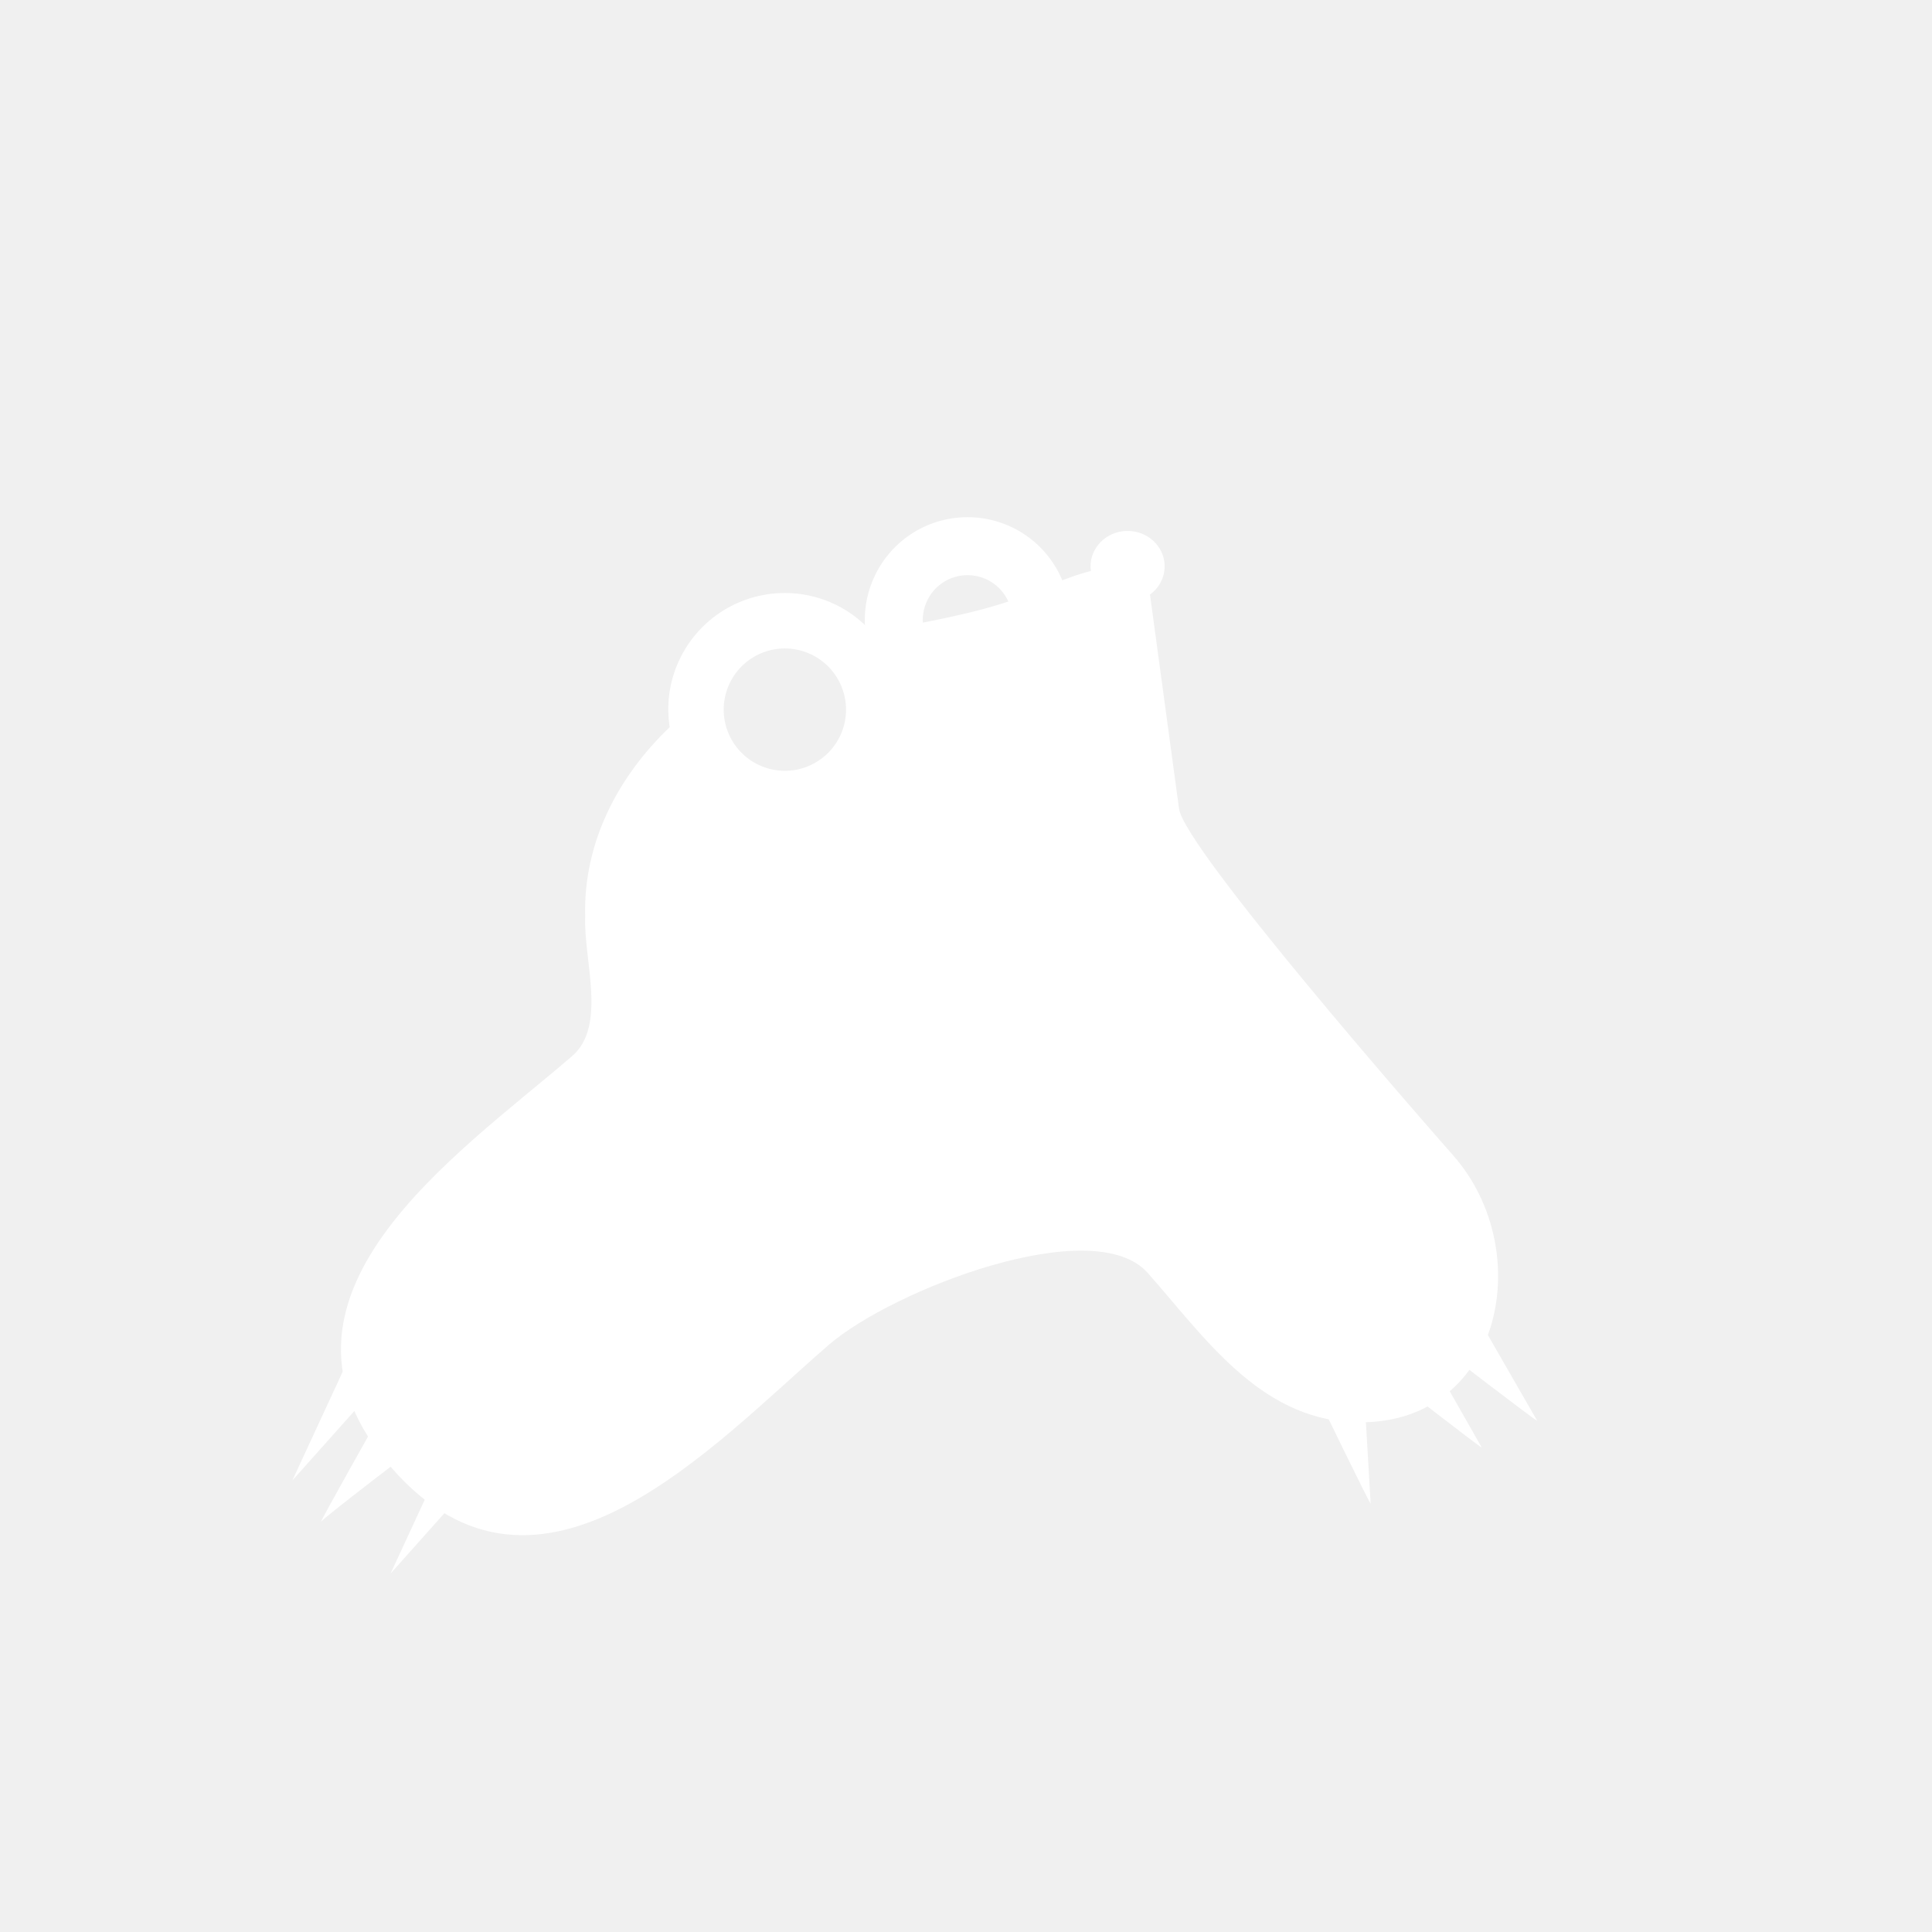
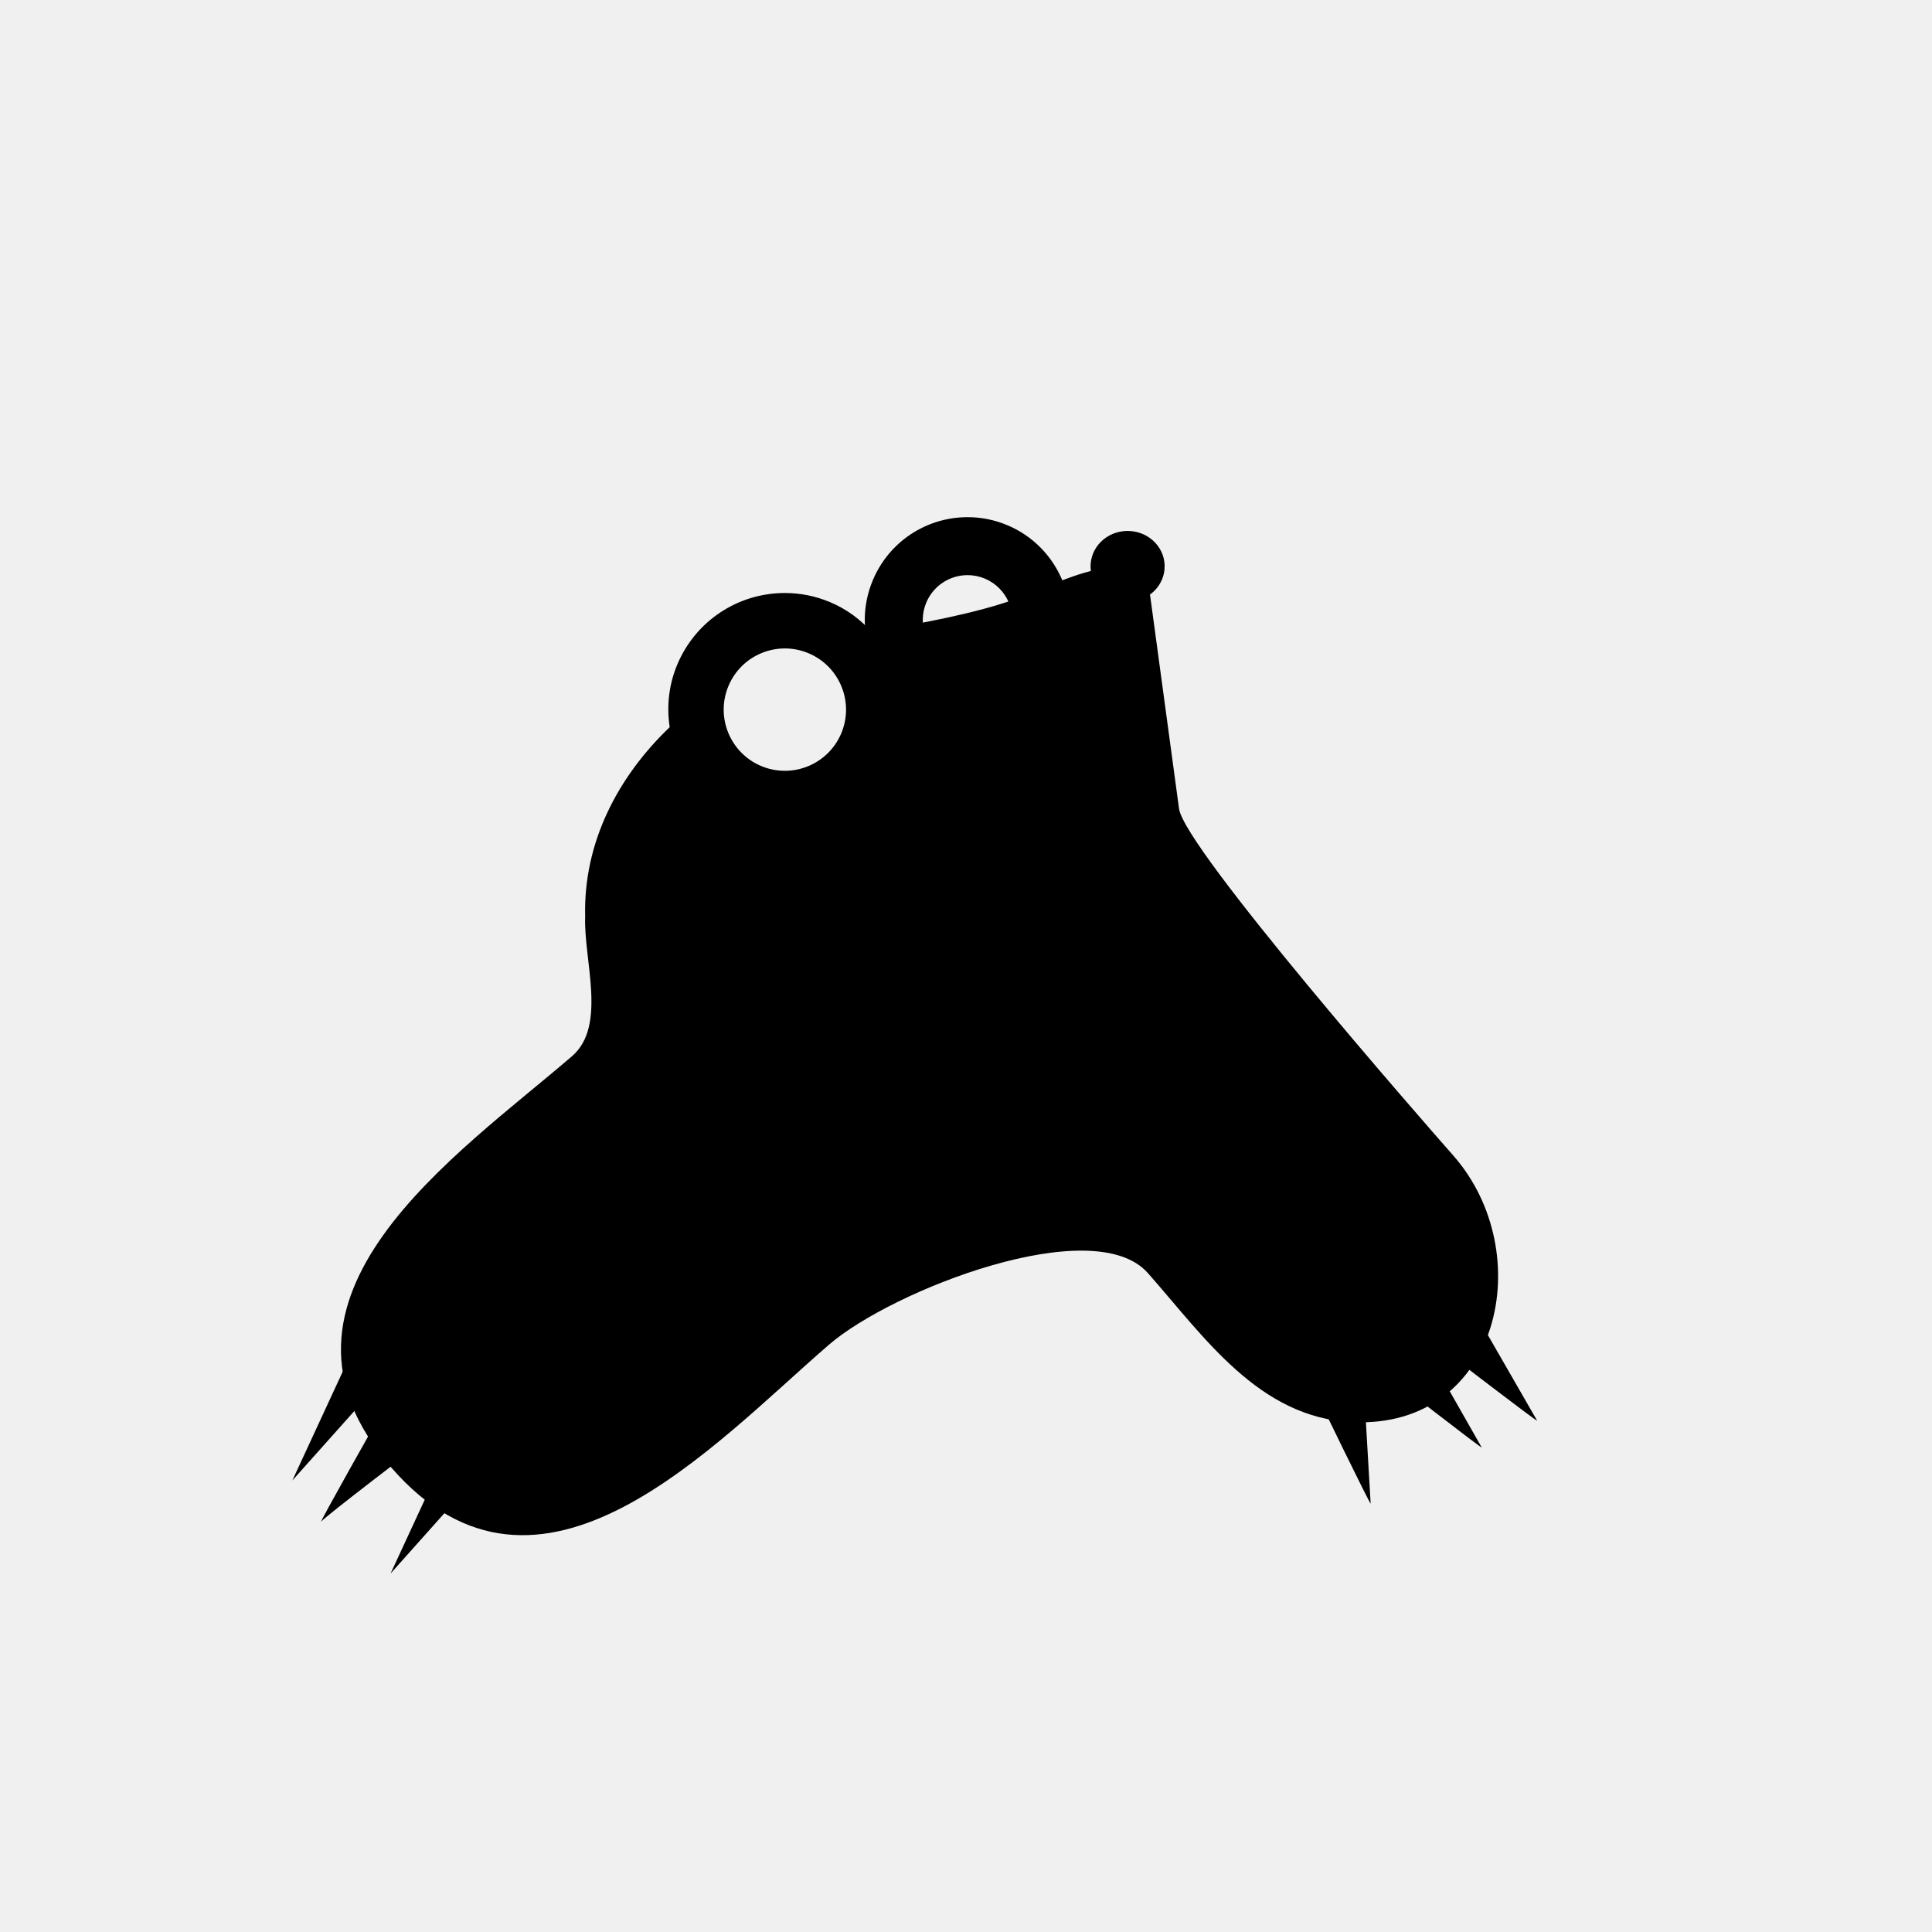
<svg xmlns="http://www.w3.org/2000/svg" width="512pt" height="512pt" version="1.1" viewBox="0 0 512 512">
-   <g fill="#fff">
+   <g fill="currentColor">
    <path d="m256.41 191.52c-3.652 0-7.215-0.727-10.594-2.152-6.695-2.832-11.895-8.102-14.629-14.836-2.734-6.738-2.684-14.141 0.148-20.84 4.269-10.105 14.121-16.637 25.09-16.637 3.652 0 7.207 0.723 10.59 2.152 13.828 5.848 20.328 21.852 14.484 35.68-4.269 10.105-14.113 16.633-25.09 16.633zm0.012-39.102c-4.789 0-9.078 2.848-10.941 7.254-1.234 2.918-1.258 6.144-0.066 9.082s3.457 5.234 6.375 6.465c5.953 2.516 13.082-0.441 15.555-6.309 2.543-6.031-0.285-13.012-6.309-15.555-1.473-0.625-3.023-0.938-4.613-0.938z" />
    <path d="m361.36 366.2-12.789 2.641s15.172 31.309 14.66 29.559z" />
    <path d="m376.68 355.48-10.312 7.992s27.484 21.41 26.262 20.059z" />
    <path d="m391.25 348.5-10.254 8.09s27.582 21.211 26.336 19.859z" />
    <path d="m308.64 149.84c0.137 5.191-4.137 9.496-9.562 9.637-5.426 0.137-9.922-3.953-10.066-9.145-0.137-5.18 4.133-9.492 9.555-9.625 5.434-0.137 9.93 3.945 10.074 9.133z" />
    <path d="m385.07 306.15c-8.27-9.355-71.184-81.324-72.613-91.828-2.539-18.734-5.078-37.465-7.617-56.195-2.141-15.805-25.57-3.07-34.426 0.176-12.496 4.586-26.07 6.66-39.312 9.297-2.965-3.363-6.68-6.148-11.078-8.008-3.84-1.617-7.887-2.441-12.023-2.441-12.453 0-23.633 7.41-28.484 18.883-2.305 5.457-2.883 11.207-2.043 16.676-13.73 13.133-22.918 30.602-22.398 50.207-0.426 11.531 5.816 28.965-3.477 36.977-30.324 26.148-87.047 63.918-47.973 108.94 39.359 45.359 85.504-6.117 116.09-32.5 16.773-14.469 70.098-35.219 84.469-18.969 14.926 16.871 29.402 38.391 54.234 39.52 39.293 1.766 49.34-45.07 26.652-70.73zm-162.14-111.78c-3.488 8.25-12.996 12.105-21.242 8.621-8.242-3.488-12.105-12.996-8.621-21.242 3.481-8.25 12.996-12.105 21.238-8.621 8.246 3.488 12.105 12.996 8.625 21.242z" />
    <path d="m91.547 361.93-14.07 30.406 20.941-23.461z" />
    <path d="m101.12 374.32s-17.117 30.301-15.969 28.883c1.156-1.43 25.438-19.922 25.438-19.922z" />
    <path d="m117.57 386.62-14.066 30.387 20.938-23.469z" />
  </g>
</svg>
